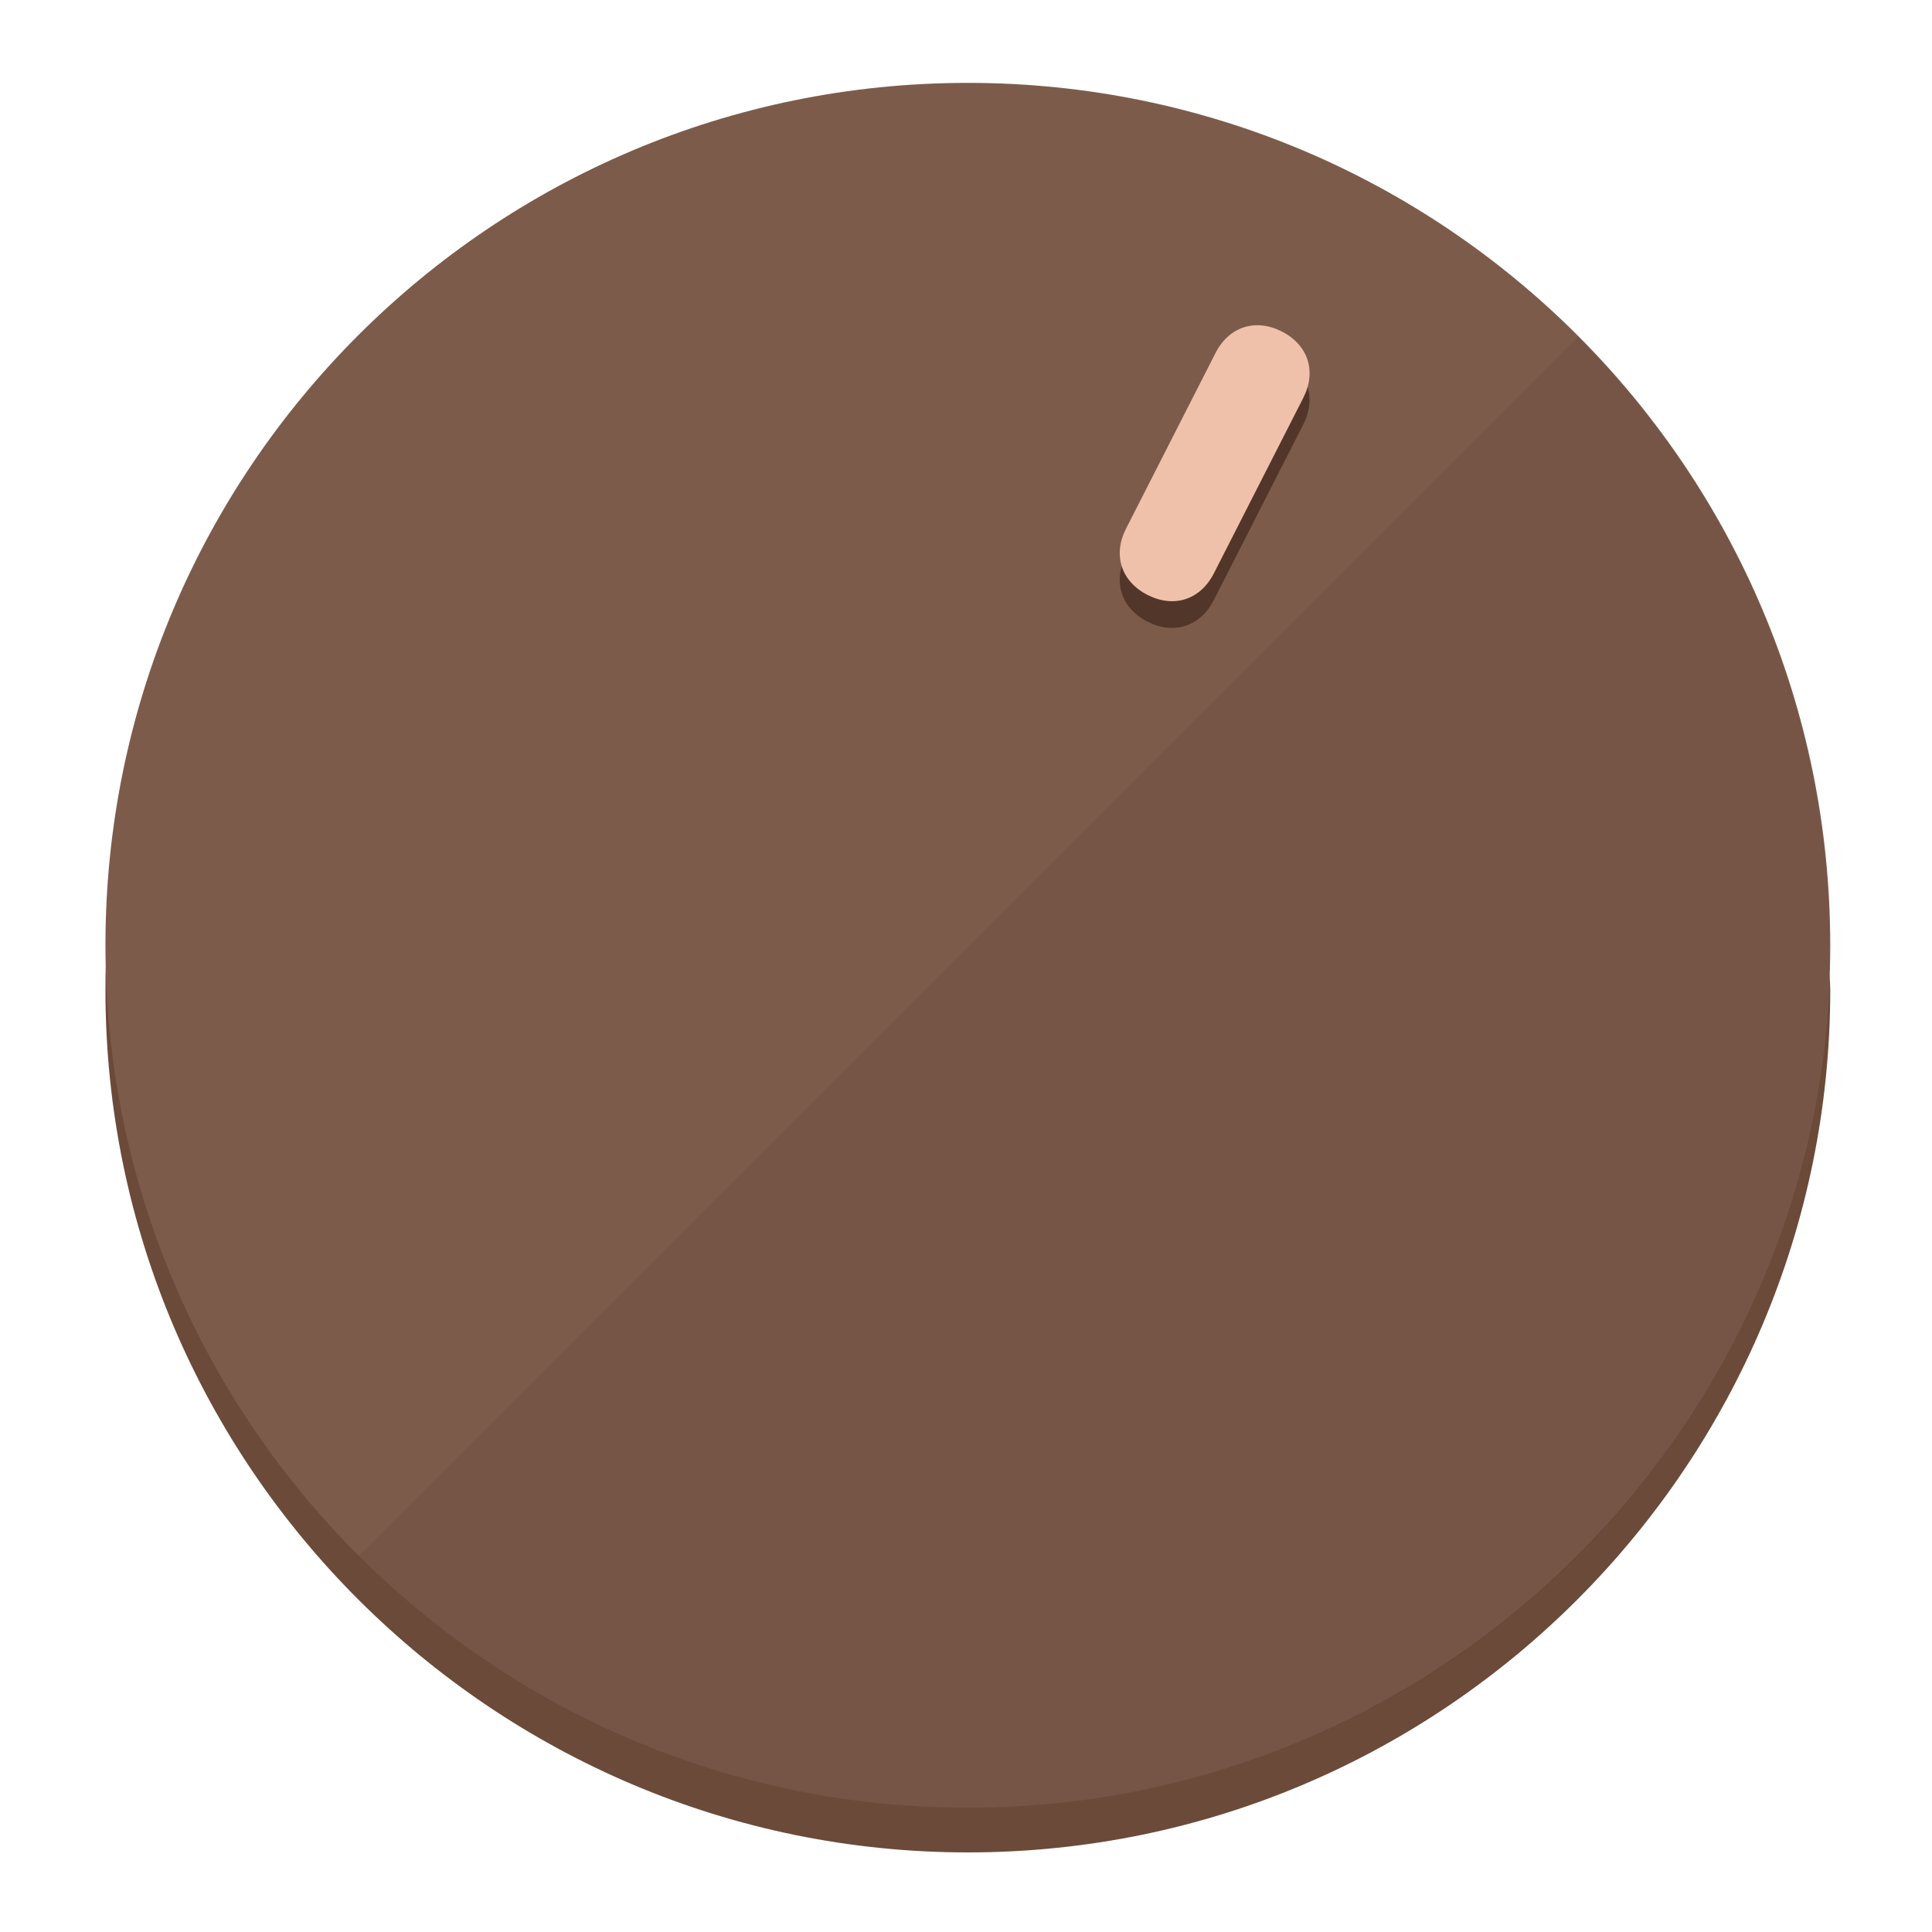
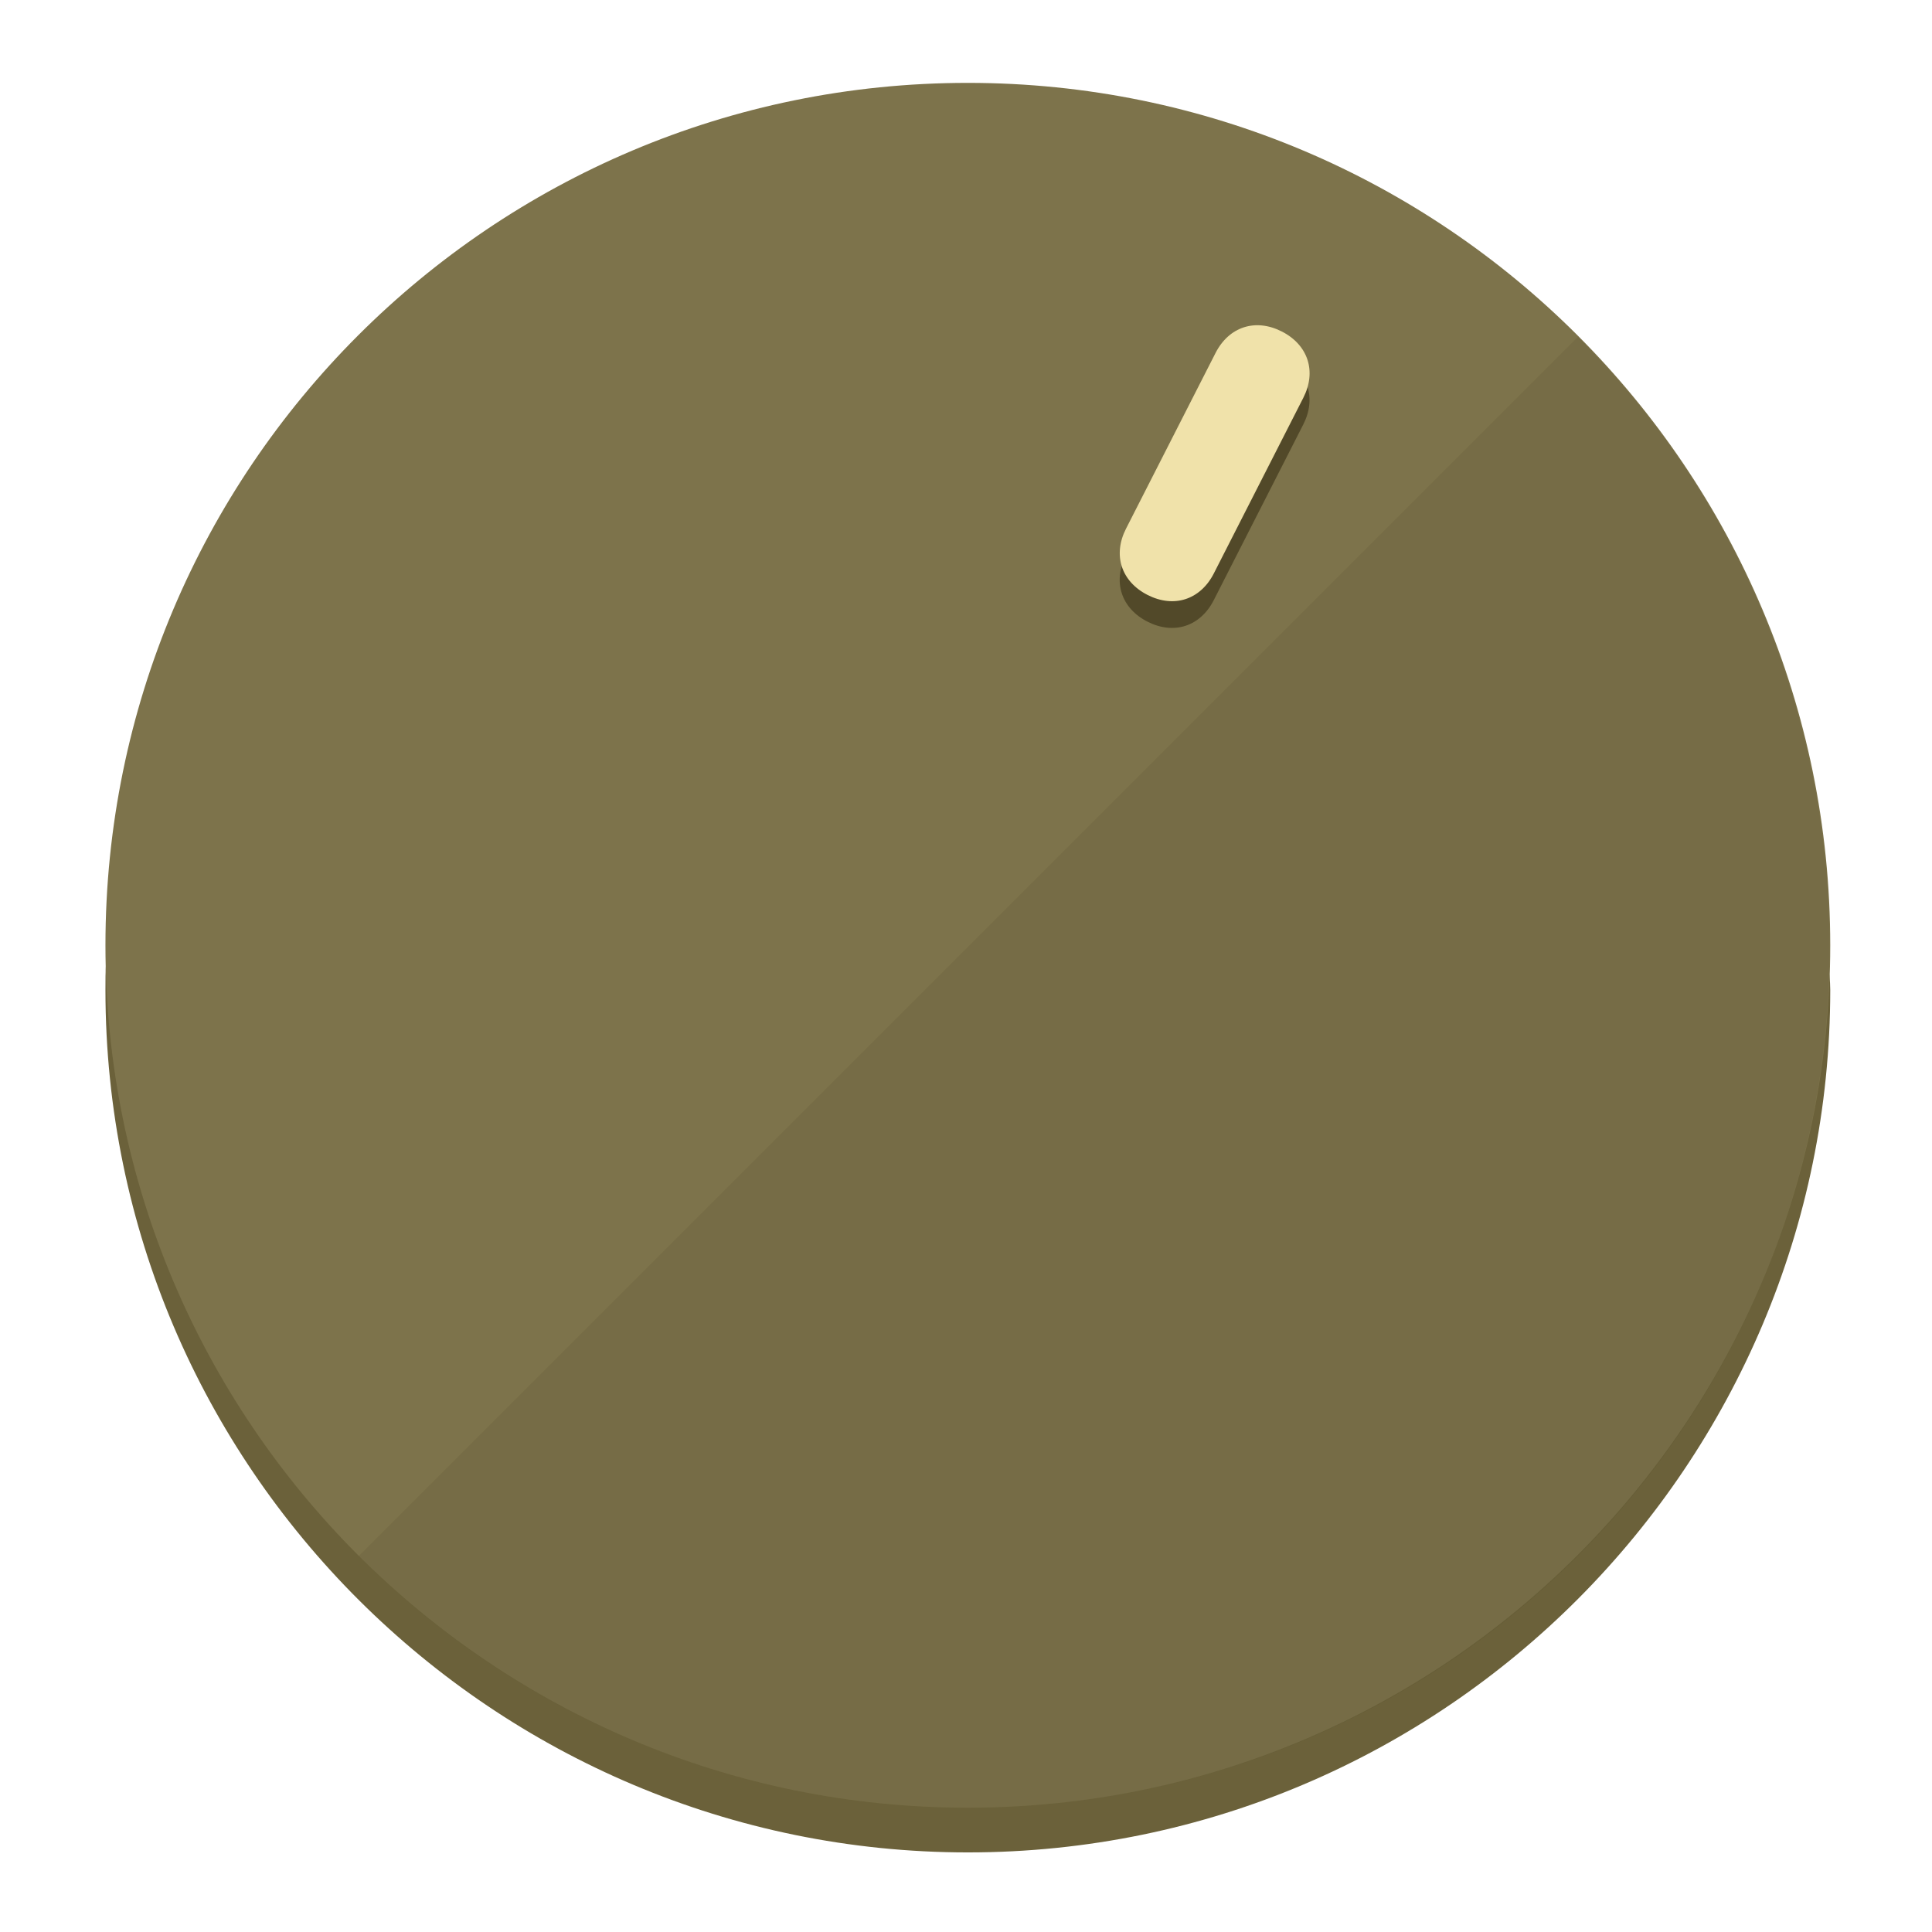
<svg xmlns="http://www.w3.org/2000/svg" height="120px" width="120px" version="1.1" id="Layer_1" viewBox="0 0 496.8 496.8" xml:space="preserve">
  <defs id="defs23" />
  <g id="g3158">
-     <path style="display:inline;fill:#6B4A3A;fill-opacity:1;stroke-width:1.584" d="m 248.875,445.92 c 116.582,0 212.89,-91.238 220.493,-205.286 0,5.069 1.267,8.87 1.267,13.939 0,121.651 -98.842,221.76 -221.76,221.76 -121.651,0 -221.76,-98.842 -221.76,-221.76 0,-5.069 0,-8.87 1.267,-13.939 7.603,114.048 103.91,205.286 220.493,205.286 z" id="path8" />
-     <circle style="display:inline;fill:#7D5B4B;fill-opacity:1;stroke-width:1.584" cx="248.875" cy="243.071" r="221.76" id="circle12" />
-     <path style="display:inline;fill:#523629;fill-opacity:0.154;stroke-width:1.587" d="m 405.744,86.606 c 86.308,86.308 86.308,227.193 0,313.5 -86.308,86.308 -227.193,86.308 -313.5,0" id="path14" />
+     <path style="display:inline;fill:#6B613A;fill-opacity:1;stroke-width:1.584" d="m 248.875,445.92 c 116.582,0 212.89,-91.238 220.493,-205.286 0,5.069 1.267,8.87 1.267,13.939 0,121.651 -98.842,221.76 -221.76,221.76 -121.651,0 -221.76,-98.842 -221.76,-221.76 0,-5.069 0,-8.87 1.267,-13.939 7.603,114.048 103.91,205.286 220.493,205.286 z" id="path8" />
+     <circle style="display:inline;fill:#7D734B;fill-opacity:1;stroke-width:1.584" cx="248.875" cy="243.071" r="221.76" id="circle12" />
+     <path style="display:inline;fill:#524929;fill-opacity:0.154;stroke-width:1.587" d="m 405.744,86.606 c 86.308,86.308 86.308,227.193 0,313.5 -86.308,86.308 -227.193,86.308 -313.5,0" id="path14" />
  </g>
  <g id="g3198">
    <circle style="display:none;fill:#000000;fill-opacity:0;stroke-width:1.584" cx="331.97" cy="104.232" r="221.76" id="circle12-3" transform="rotate(27)" />
-     <path style="display:inline;fill:#523629;fill-opacity:1;stroke-width:1.584" d="m 312.114,154.319 c -3.452,6.774 -10.269,8.99 -17.044,5.538 v 0 c -6.775,-3.452 -8.99,-10.269 -5.538,-17.044 l 23.012,-45.163 c 3.452,-6.774 10.269,-8.99 17.044,-5.538 v 0 c 6.774,3.452 8.99,10.269 5.538,17.044 z" id="path3789" />
-     <path style="display:inline;fill:#F0C1AA;stroke-width:1.584" d="m 312.13,147.448 c -3.452,6.775 -10.269,8.99 -17.044,5.538 v 0 c -6.774,-3.452 -8.99,-10.269 -5.538,-17.044 l 23.012,-45.163 c 3.452,-6.775 10.269,-8.99 17.044,-5.538 v 0 c 6.775,3.452 8.99,10.269 5.538,17.044 z" id="path915" />
+     <path style="display:inline;fill:#524929;fill-opacity:1;stroke-width:1.584" d="m 312.114,154.319 c -3.452,6.774 -10.269,8.99 -17.044,5.538 v 0 c -6.775,-3.452 -8.99,-10.269 -5.538,-17.044 l 23.012,-45.163 c 3.452,-6.774 10.269,-8.99 17.044,-5.538 v 0 c 6.774,3.452 8.99,10.269 5.538,17.044 z" id="path3789" />
+     <path style="display:inline;fill:#F0E2AA;stroke-width:1.584" d="m 312.13,147.448 c -3.452,6.775 -10.269,8.99 -17.044,5.538 v 0 c -6.774,-3.452 -8.99,-10.269 -5.538,-17.044 l 23.012,-45.163 c 3.452,-6.775 10.269,-8.99 17.044,-5.538 v 0 c 6.775,3.452 8.99,10.269 5.538,17.044 z" id="path915" />
  </g>
</svg>
